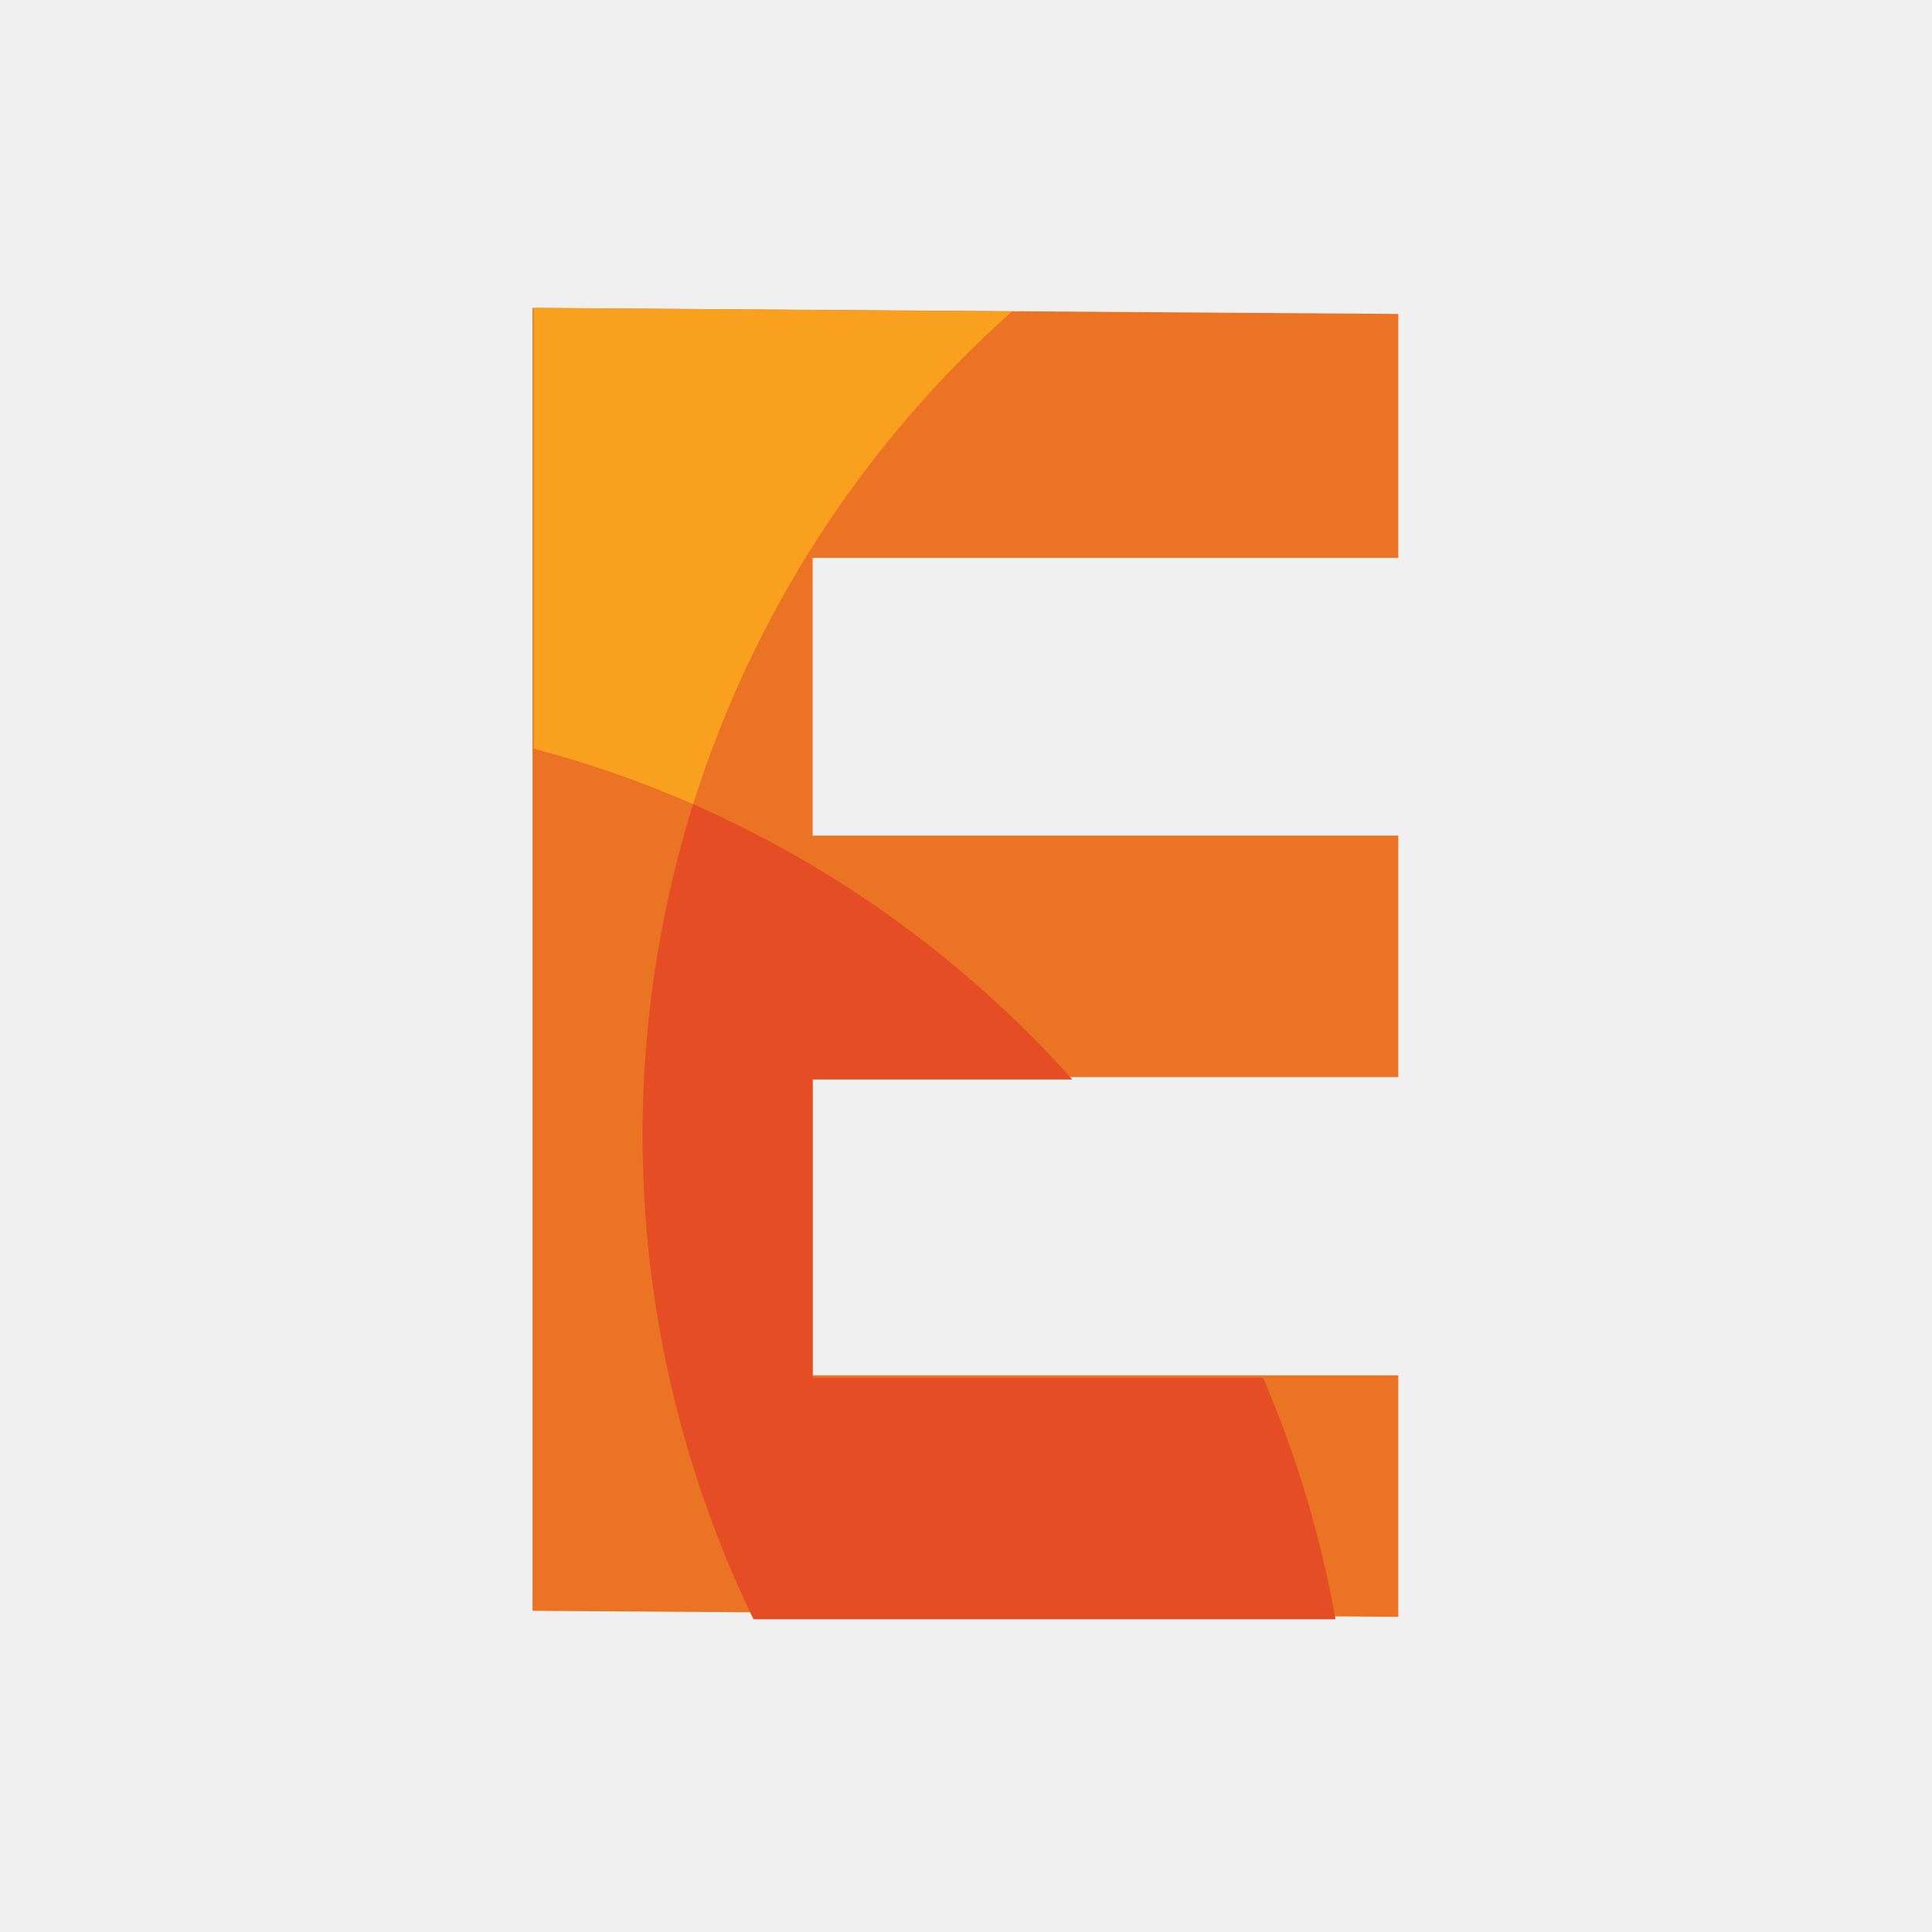
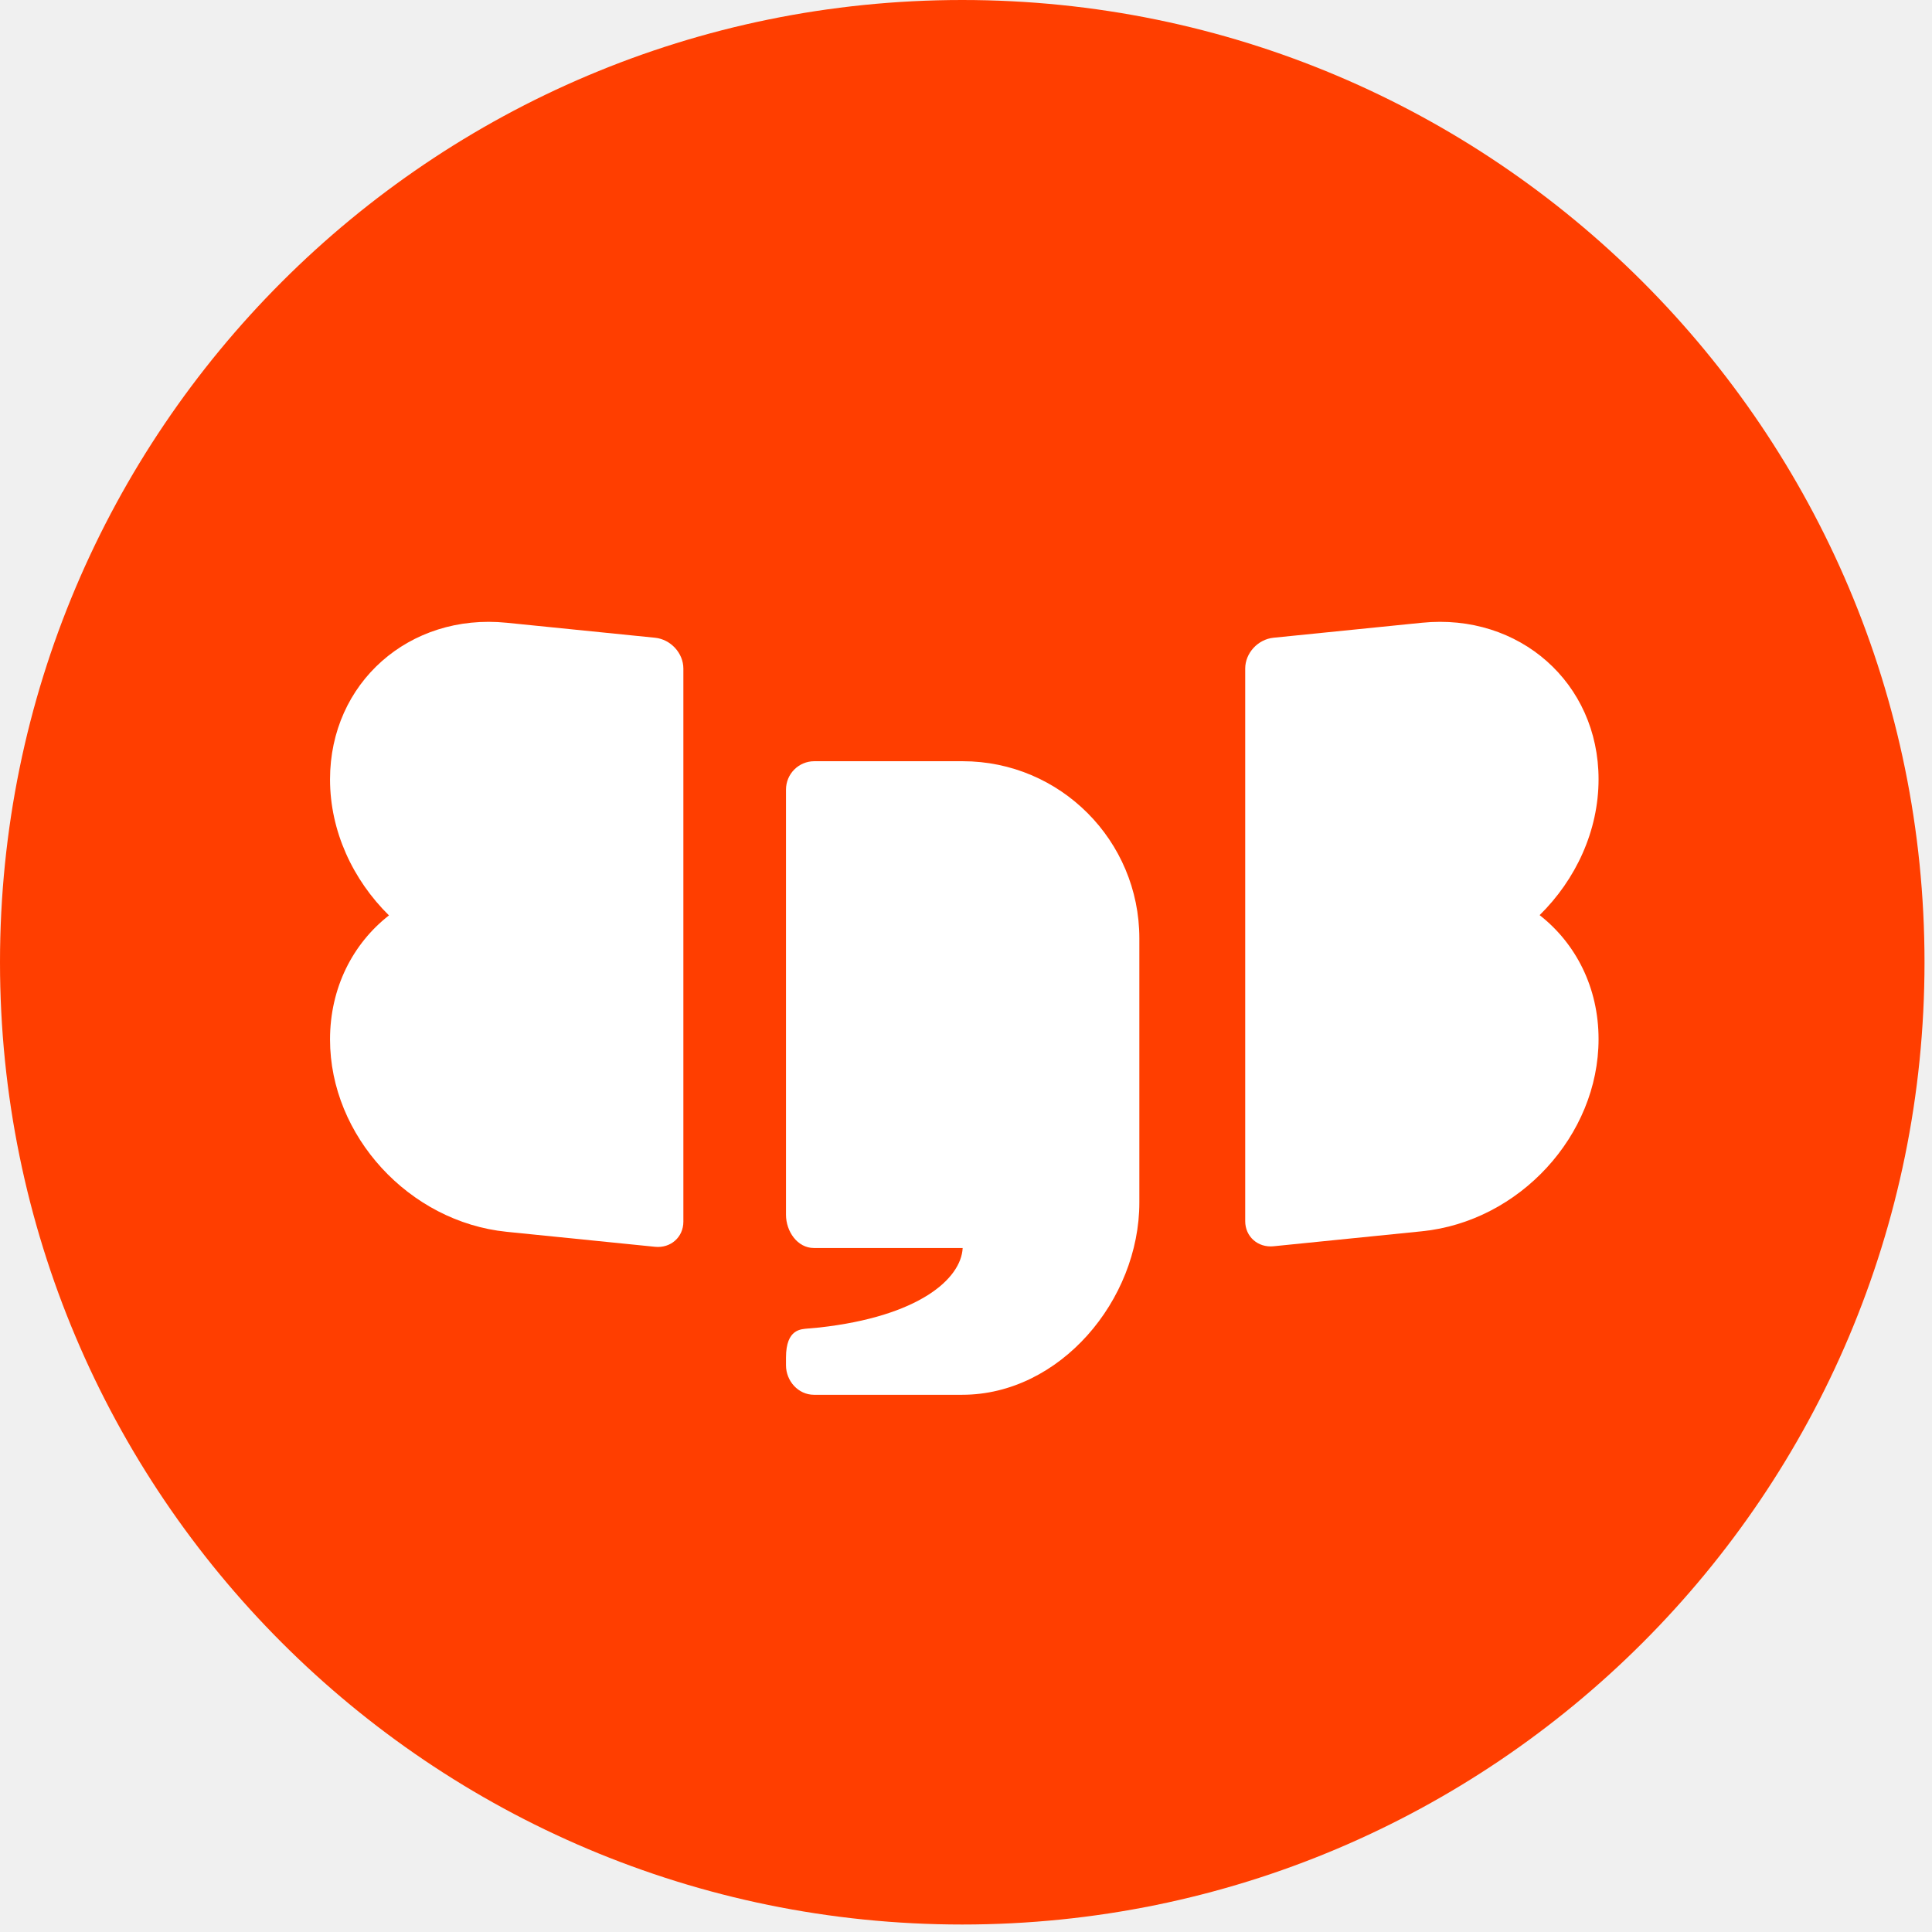
- <svg xmlns="http://www.w3.org/2000/svg" viewBox="0 0 16 16">
+ <svg xmlns="http://www.w3.org/2000/svg" id="body_1" width="933" height="933">
  <defs>
-     <style>.cls-1{fill:#eb7324;}.cls-2{fill:#e54d25;}.cls-3{fill:#f9a11f;}</style>
+     <clipPath id="1">
+       <path clip-rule="evenodd" d="M0 700L700 700L700 0L0 0L0 700z" />
+     </clipPath>
  </defs>
-   <g id="_2" data-name="2">
-     <path class="cls-1" d="M11.58,4.62H6.73v2.3h4.85v2H6.73v2.47h4.85v2l-7.17-.05V2.55l7.17.05Z" />
-     <path class="cls-2" d="M8.88,8.94A9.14,9.14,0,0,0,5.74,6.66a9.2,9.2,0,0,0,.5,6.75l4.82,0a9.06,9.06,0,0,0-.6-2H6.73V8.94Z" />
-     <path class="cls-3" d="M4.42,2.55V6.2a9,9,0,0,1,1.32.46A9.12,9.12,0,0,1,8.38,2.58Z" />
+   <g transform="matrix(0.9996428 0 0 0.9996428 0 0)">
+     <g transform="matrix(1.333333 0 -0 -1.333333 0 933.3333)">
+       <g>
+         <g clip-path="url(#1)">
+           <g transform="matrix(1 0 0 1 697.2871 351.3565)">
+             <path d="M0 0C 0 -192.551 -156.093 -348.644 -348.644 -348.644C -541.194 -348.644 -697.287 -192.551 -697.287 0C -697.287 192.55 -541.194 348.644 -348.644 348.644C -156.093 348.644 0 192.55 0 0" stroke="none" fill="#FF3E00" fill-rule="nonzero" />
+           </g>
+           <g transform="matrix(1 0 0 1 557.8364 368.4297)">
+             <path d="M0 0C 13.1 12.888 21.351 30.523 21.351 49.233C 21.351 84.117 -7.309 109.503 -42.662 105.935L-42.662 105.935L-96.414 100.508C -102.08 99.937 -106.673 94.941 -106.673 89.35L-106.673 89.35L-106.673 -4.807L-106.673 -16.729L-106.673 -110.885C -106.673 -116.476 -102.08 -120.545 -96.414 -119.973L-96.414 -119.973L-42.662 -114.547C -7.309 -110.979 21.351 -79.807 21.351 -44.923L21.351 -44.923L21.351 -44.922C 21.351 -26.213 13.1 -10.243 0 0" stroke="none" fill="#FFFFFF" fill-rule="nonzero" />
+           </g>
+           <g transform="matrix(1 0 0 1 237.3389 468.9331)">
+             <path d="M0 0L-53.752 5.431C -89.105 9.002 -117.764 -16.405 -117.764 -51.319C -117.764 -70.045 -109.514 -87.696 -96.414 -100.595C -109.514 -110.847 -117.764 -126.831 -117.764 -145.556L-117.764 -145.556L-117.764 -145.557C -117.764 -180.47 -89.105 -211.669 -53.752 -215.241L-53.752 -215.241L0 -220.672C 5.666 -221.244 10.259 -217.172 10.259 -211.576L10.259 -211.576L10.259 -117.339L10.259 -105.406L10.259 -11.168C 10.259 -5.572 5.666 -0.572 0 0" stroke="none" fill="#FFFFFF" fill-rule="nonzero" />
+           </g>
+           <g transform="matrix(1 0 0 1 348.7803 424.1963)">
+             <path d="M0 0L-53.737 0C -59.403 0 -63.997 -4.602 -63.997 -10.279L-63.997 -10.279L-63.997 -150.139L-63.997 -164.343C -63.997 -170.342 -59.869 -176.369 -53.915 -176.369L-53.915 -176.369L0.015 -176.369C -0.553 -187.581 -15.906 -201.168 -51.912 -205.176L-51.912 -205.176L-55.995 -205.54C -58.423 -205.803 -63.997 -205.54 -63.997 -216.08L-63.997 -216.08L-63.997 -218.876C -63.997 -224.557 -59.552 -229.55 -53.881 -229.55L-53.881 -229.55L-0.137 -229.55C 35.216 -229.55 64.027 -195.312 64.027 -159.874L64.027 -159.874L64.027 -64.183C 64.027 -28.735 35.361 0 0 0" stroke="none" fill="#FFFFFF" fill-rule="nonzero" />
+           </g>
+         </g>
+       </g>
+     </g>
  </g>
</svg>
